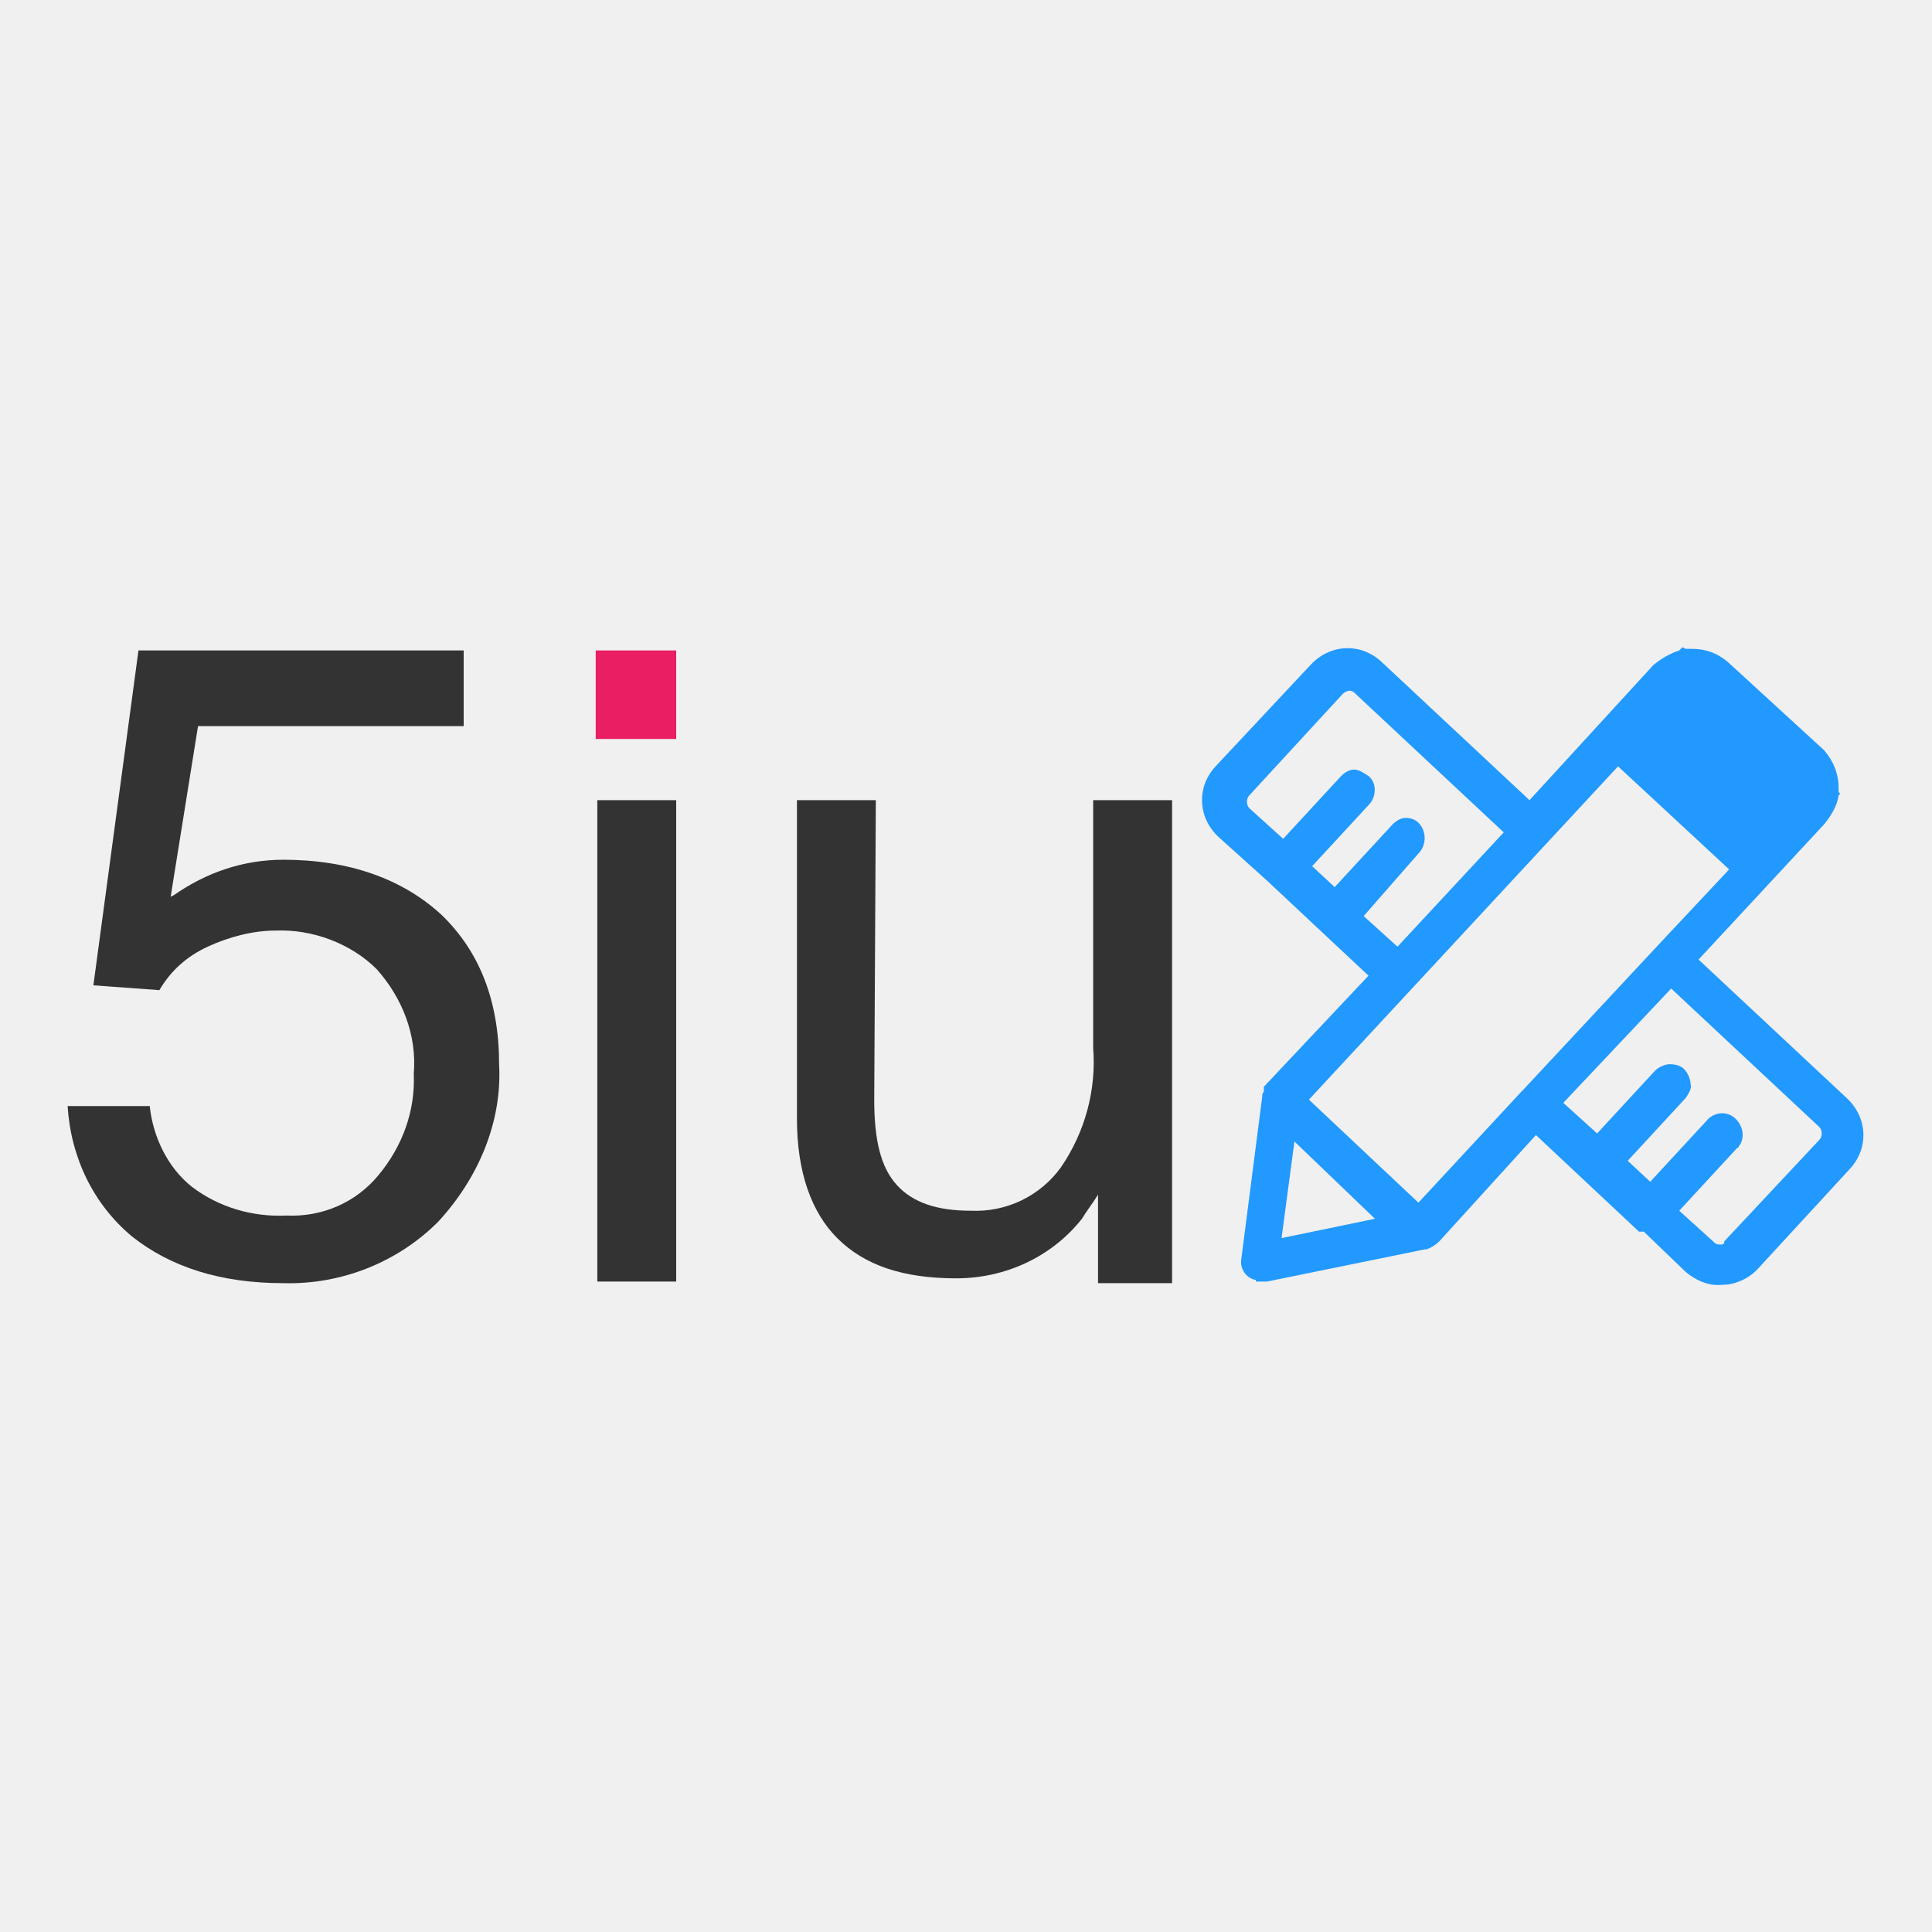
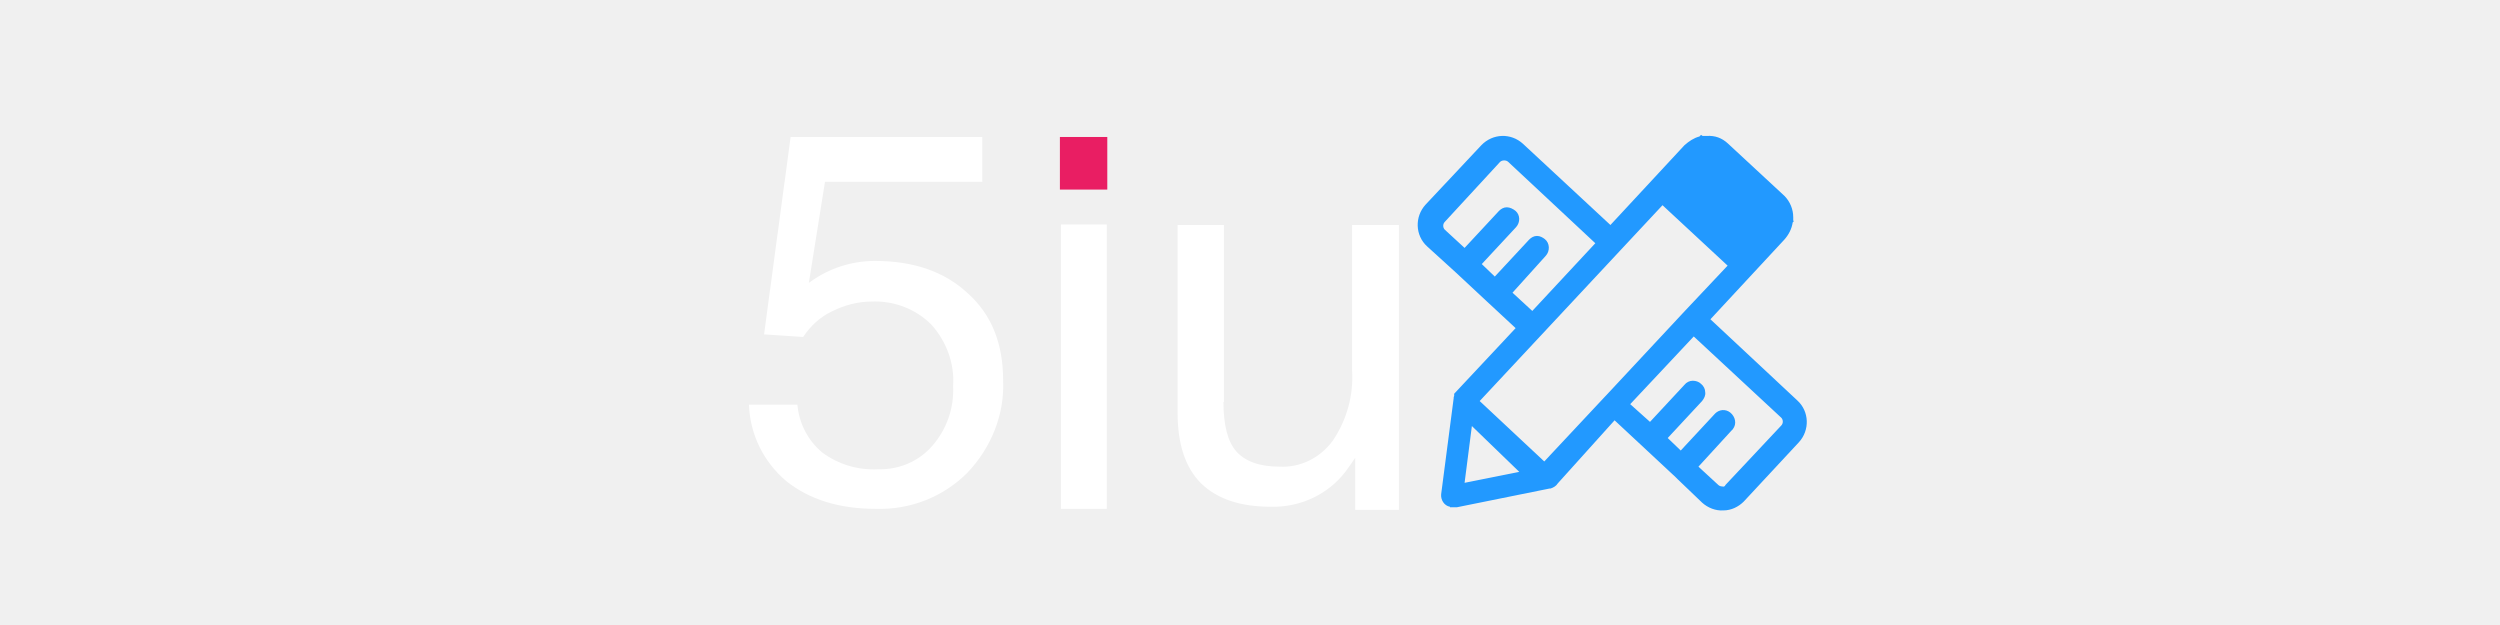
- <svg xmlns="http://www.w3.org/2000/svg" version="1.1" id="图层_1" x="0px" y="0px" viewBox="0 0 120 120" style="enable-background:new 0 0 120 120;" xml:space="preserve">
+ <svg xmlns="http://www.w3.org/2000/svg" version="1.1" id="图层_1" x="0px" y="0px" viewBox="0 0 480 120" style="enable-background:new 0 0 480 120;" xml:space="preserve">
  <style type="text/css">
	.st0{fill:#333333;}
	.st1{fill:#E91E63;}
	.st2{fill:#2299FF;}
+ 	.st4{fill:#ffffff;}
</style>
  <g>
-     <path class="st0" d="M31,66.1c0.2,3.6-1.3,7.1-3.8,9.8c-2.5,2.5-6,3.9-9.6,3.8c-3.9,0-7-1-9.4-2.9c-2.4-2-3.8-4.9-4-8.1h5.1   c0.2,1.9,1.1,3.8,2.6,5c1.7,1.3,3.8,1.9,5.9,1.8c2.2,0.1,4.3-0.8,5.7-2.5c1.5-1.8,2.3-4,2.2-6.3c0.2-2.4-0.7-4.7-2.3-6.5   c-1.6-1.6-4-2.5-6.3-2.4c-1.4,0-2.9,0.4-4.2,1c-1.3,0.6-2.3,1.5-3,2.7l-4.1-0.3l2.8-20.8h20.2v4.7H12.3l-1.7,10.6l0.2-0.1   c2-1.4,4.3-2.2,6.8-2.2c4.1,0,7.4,1.2,9.8,3.4C29.8,59.1,31,62.2,31,66.1z" />
+     <path class="st4" d="M192.6,73c0.3,6.6-2.3,13-6.9,17.8c-4.6,4.6-10.9,7.1-17.5,6.9c-7.1,0-12.8-1.8-17.2-5.3   c-4.4-3.7-7-9-7.2-14.7h9.3c0.3,3.5,2,6.9,4.8,9.2c3.1,2.3,6.9,3.4,10.7,3.2c4,0.1,7.8-1.5,10.4-4.5c2.8-3.2,4.2-7.3,4-11.5   c0.3-4.3-1.3-8.6-4.2-11.8c-3-3-7.2-4.6-11.5-4.4c-2.6,0-5.2,0.7-7.6,1.9c-2.3,1.1-4.1,2.8-5.5,4.9l-7.5-0.5l5.1-37.9h36.8v8.6   h-30.2l-3.1,19.4l0.3-0.2c3.6-2.6,7.9-4,12.4-4c7.5,0,13.4,2.1,17.8,6.2C190.4,60.4,192.6,66,192.6,73z" />
    <g>
-       <rect x="37" y="40.4" class="st1" width="5" height="5.5" />
-       <polygon class="st0" points="37.1,49.7 39.5,49.7 42,49.7 42,79.6 39.5,79.6 37.1,79.6   " />
+       <rect x="203.5" y="26.3" class="st1" width="9.1" height="10.1" />
+       <polygon class="st4" points="203.7,43.1 208,43.1 212.5,43.1 212.5,97.7 208,97.7 203.7,97.7   " />
    </g>
-     <path class="st0" d="M54.3,68.3c0,2.5,0.4,4.2,1.4,5.3s2.5,1.6,4.6,1.6c2.2,0.1,4.3-0.9,5.6-2.7c1.5-2.2,2.2-4.8,2-7.4V49.7h4.9v30   h-4.6v-5.5c-0.3,0.5-0.7,1-1,1.5c-1.9,2.4-4.8,3.7-7.8,3.7c-3.3,0-5.7-0.8-7.4-2.5c-1.6-1.6-2.5-4.1-2.5-7.4V49.7h4.9L54.3,68.3   L54.3,68.3L54.3,68.3z" />
-     <path class="st2" d="M102.1,76.5l2.6,2.5c0.6,0.5,1.4,0.9,2.3,0.8l0,0c0.8,0,1.6-0.4,2.1-0.9l5.8-6.3c1.2-1.3,1.1-3.2-0.2-4.4   l-9.2-8.6l7.8-8.4c0.4-0.5,0.8-1.1,0.9-1.8l0.1-0.1l-0.1-0.1c0-0.1,0-0.2,0-0.3c0-0.8-0.3-1.6-0.9-2.3l-6-5.5   c-0.6-0.5-1.3-0.8-2.2-0.8l0,0c-0.2,0-0.3,0-0.4,0l-0.2-0.1l-0.2,0.2c-0.6,0.2-1.1,0.5-1.6,0.9L95,49.7l-9.2-8.6   c-1.3-1.2-3.2-1.1-4.4,0.2l0,0l-5.9,6.3c-1.2,1.3-1.1,3.2,0.2,4.4l3,2.7l3.2,3l3.1,2.9l-6.5,6.9l0,0l0,0l0,0v0.1l0,0v0.1l0,0l0,0   v0.1l0,0c-0.1,0.1-0.1,0.2-0.1,0.3l-1.3,10.1c-0.1,0.6,0.3,1.2,0.9,1.3v0.1h0.7l0,0l9.8-2h0.1c0.3-0.1,0.6-0.3,0.8-0.5l6-6.6l6.4,6    M106.8,77.3c-0.2,0-0.3-0.1-0.4-0.2l-2.1-1.9l3.6-3.9c0.1,0,0.1-0.1,0.1-0.1c0.4-0.5,0.3-1.3-0.3-1.8c-0.5-0.4-1.2-0.3-1.6,0.1   l-3.6,3.9l-1.4-1.3l3.6-3.9l0,0c0.2-0.3,0.4-0.6,0.3-0.9c0-0.3-0.2-0.7-0.4-0.9c-0.2-0.2-0.5-0.3-0.9-0.3c-0.3,0-0.7,0.2-0.9,0.4   l-3.6,3.9l-2.1-1.9l6.7-7.1l9.2,8.6c0.2,0.2,0.2,0.6,0,0.8l-5.9,6.3C107.1,77.3,107,77.3,106.8,77.3L106.8,77.3z M88.2,52.9   L88.2,52.9c0.4-0.5,0.4-1.3-0.1-1.8c-0.2-0.2-0.5-0.3-0.8-0.3c-0.3,0-0.6,0.2-0.8,0.4l0,0l-3.6,3.9l-1.4-1.3l3.6-3.9l0,0   c0.4-0.5,0.4-1.3-0.1-1.7c-0.3-0.2-0.6-0.4-0.9-0.4s-0.6,0.2-0.8,0.4l0,0l-3.6,3.9l-2.1-1.9c-0.2-0.2-0.2-0.6,0-0.8l5.8-6.3   c0.1-0.1,0.3-0.2,0.4-0.2l0,0c0.2,0,0.3,0.1,0.4,0.2l9.2,8.6l-6.6,7.1l-2.1-1.9L88.2,52.9L88.2,52.9z M100.5,47.6l6.9,6.4l-4.5,4.8   l0,0l-8.3,8.9l-0.1,0.1l-6.4,6.9l-6.8-6.4L100.5,47.6z M85.4,75.7l-5.8,1.2l0.8-6L85.4,75.7z" />
+     <path class="st4" d="M234.9,77.1c0,4.5,0.8,7.7,2.5,9.6c1.7,1.9,4.5,2.9,8.3,2.9c4,0.2,7.8-1.7,10.2-5c2.7-4,4-8.7,3.7-13.5V43.2h9   v54.7h-8.4v-10c-0.6,0.9-1.3,1.9-1.9,2.7c-3.4,4.4-8.7,6.8-14.2,6.7c-6,0-10.4-1.5-13.5-4.5c-3-3-4.5-7.5-4.5-13.5V43.2h8.9v34   H234.9z" />
+     <path class="st2" d="M322.1,92l4.7,4.5c1.1,1,2.6,1.6,4.1,1.5l0,0c1.5,0,2.9-0.7,3.9-1.7l10.6-11.4c2.1-2.3,2-5.9-0.3-8l-16.7-15.6   L342.6,46c0.8-0.9,1.4-2,1.6-3.3l0.2-0.2l-0.1-0.2c0-0.2,0-0.3,0-0.6c0-1.5-0.6-3-1.7-4.1l-10.9-10.1c-1.1-1-2.4-1.5-4-1.4l0,0   c-0.3,0-0.5,0-0.8,0l-0.3-0.2l-0.3,0.3c-1.1,0.3-2,0.9-2.9,1.7l-14.2,15.3l-16.8-15.6c-2.3-2.1-5.8-2-8,0.3l0,0l-10.7,11.4   c-2.1,2.3-2,5.9,0.3,8l5.5,5l5.9,5.5L291,63l-11.8,12.6l0,0l0,0l0,0v0.1l0,0v0.1l0,0l0,0V76l0,0c-0.1,0.2-0.1,0.3-0.1,0.5   l-2.4,18.4c-0.1,1.1,0.6,2.2,1.7,2.4v0.1h1.3l0,0l17.8-3.6h0.2c0.6-0.2,1.1-0.5,1.4-1l10.9-12.1l11.7,10.9 M330.7,93.4   c-0.3,0-0.6-0.1-0.8-0.3l-3.8-3.5l6.5-7.1c0.1,0,0.1-0.1,0.1-0.1c0.8-1,0.5-2.4-0.5-3.2c-0.9-0.7-2.1-0.6-2.9,0.2l-6.6,7.1   l-2.5-2.4l6.6-7.1l0,0c0.4-0.5,0.7-1.1,0.6-1.7c0-0.6-0.3-1.2-0.8-1.6c-0.4-0.4-1-0.6-1.6-0.6c-0.6,0-1.2,0.3-1.6,0.8l-6.6,7.1   l-3.8-3.4l12.2-13L342,80.2c0.4,0.4,0.4,1.1,0,1.5l-10.7,11.4C331.2,93.4,330.9,93.5,330.7,93.4L330.7,93.4z M296.8,49.1   L296.8,49.1c0.8-0.9,0.8-2.4-0.2-3.2c-0.4-0.3-0.9-0.6-1.5-0.6c-0.6,0-1.1,0.3-1.5,0.7l0,0l-6.6,7.1l-2.5-2.4l6.6-7.1l0,0   c0.8-0.9,0.8-2.3-0.1-3.1c-0.5-0.4-1.1-0.7-1.7-0.7s-1.1,0.3-1.5,0.7l0,0l-6.6,7.1l-3.8-3.5c-0.4-0.4-0.4-1.1,0-1.5L288,31.1   c0.2-0.2,0.5-0.3,0.8-0.3l0,0c0.3,0,0.6,0.1,0.8,0.3l16.7,15.6l-12.1,13l-3.8-3.5L296.8,49.1L296.8,49.1z M319.2,39.4L331.7,51   l-8.2,8.7l0,0L308.3,76l-0.1,0.1l-11.7,12.5l-12.4-11.6L319.2,39.4z M291.7,90.6l-10.5,2.1l1.4-10.9L291.7,90.6z" />
  </g>
</svg>
